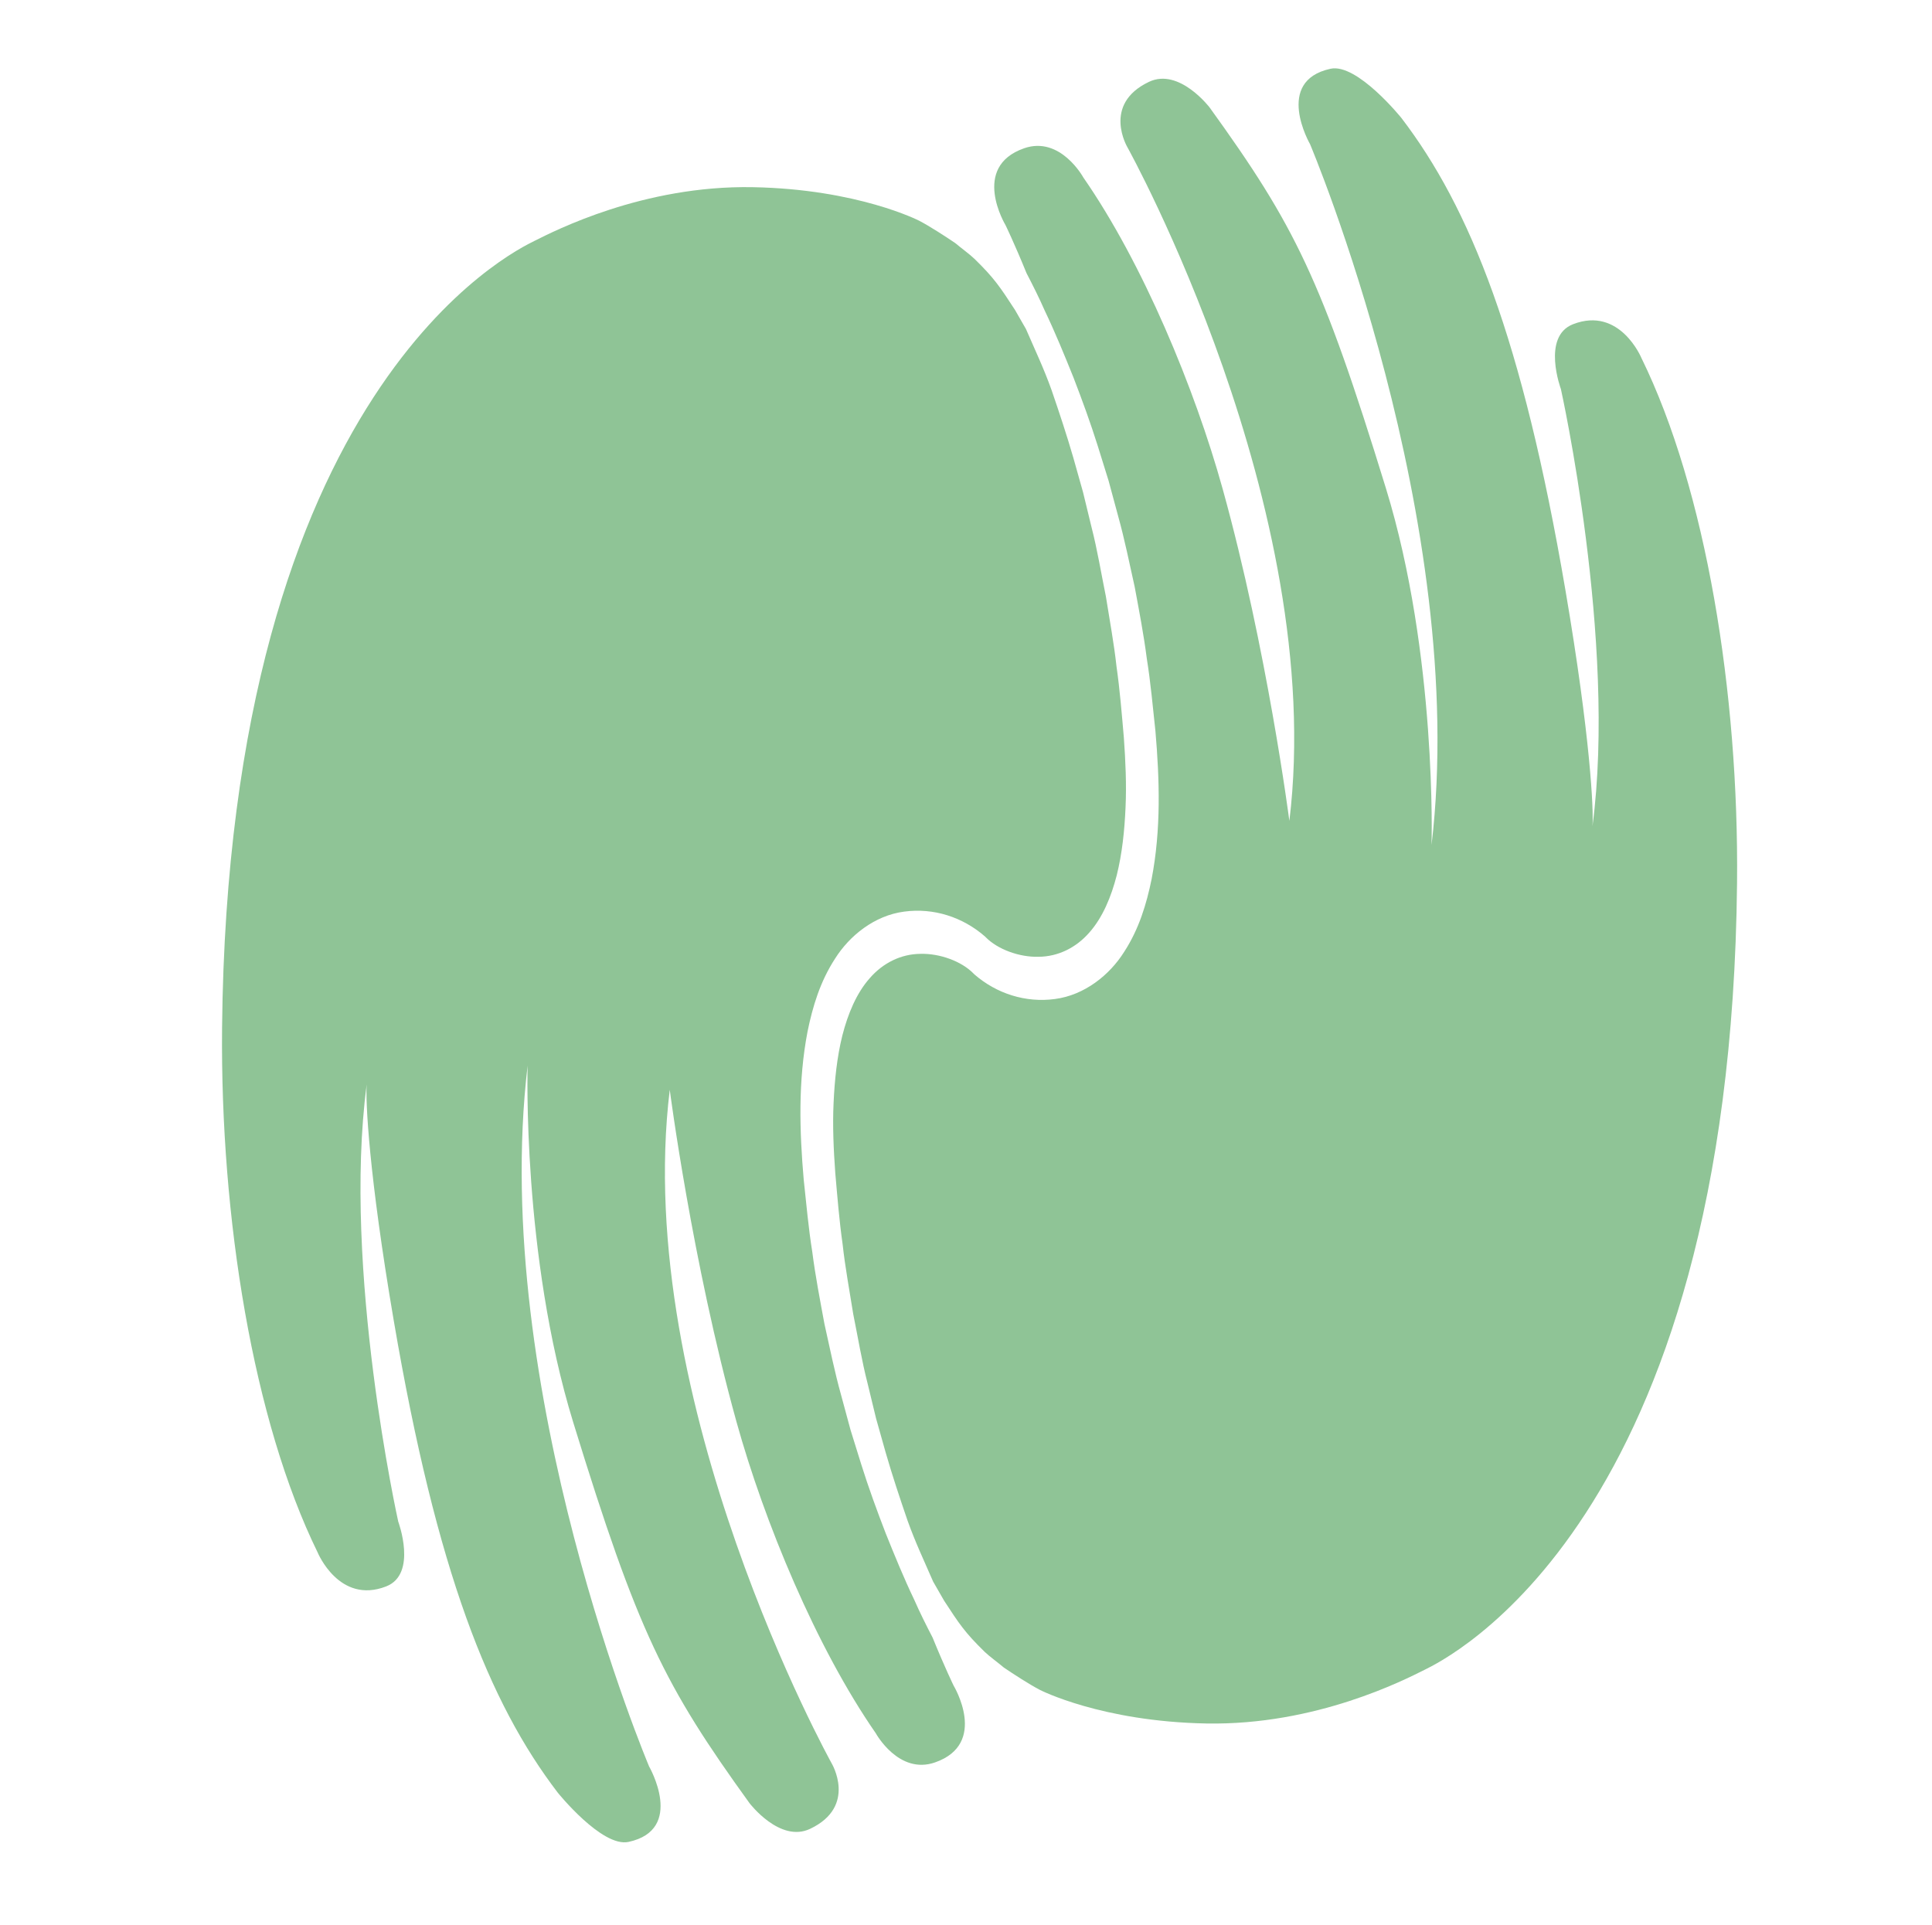
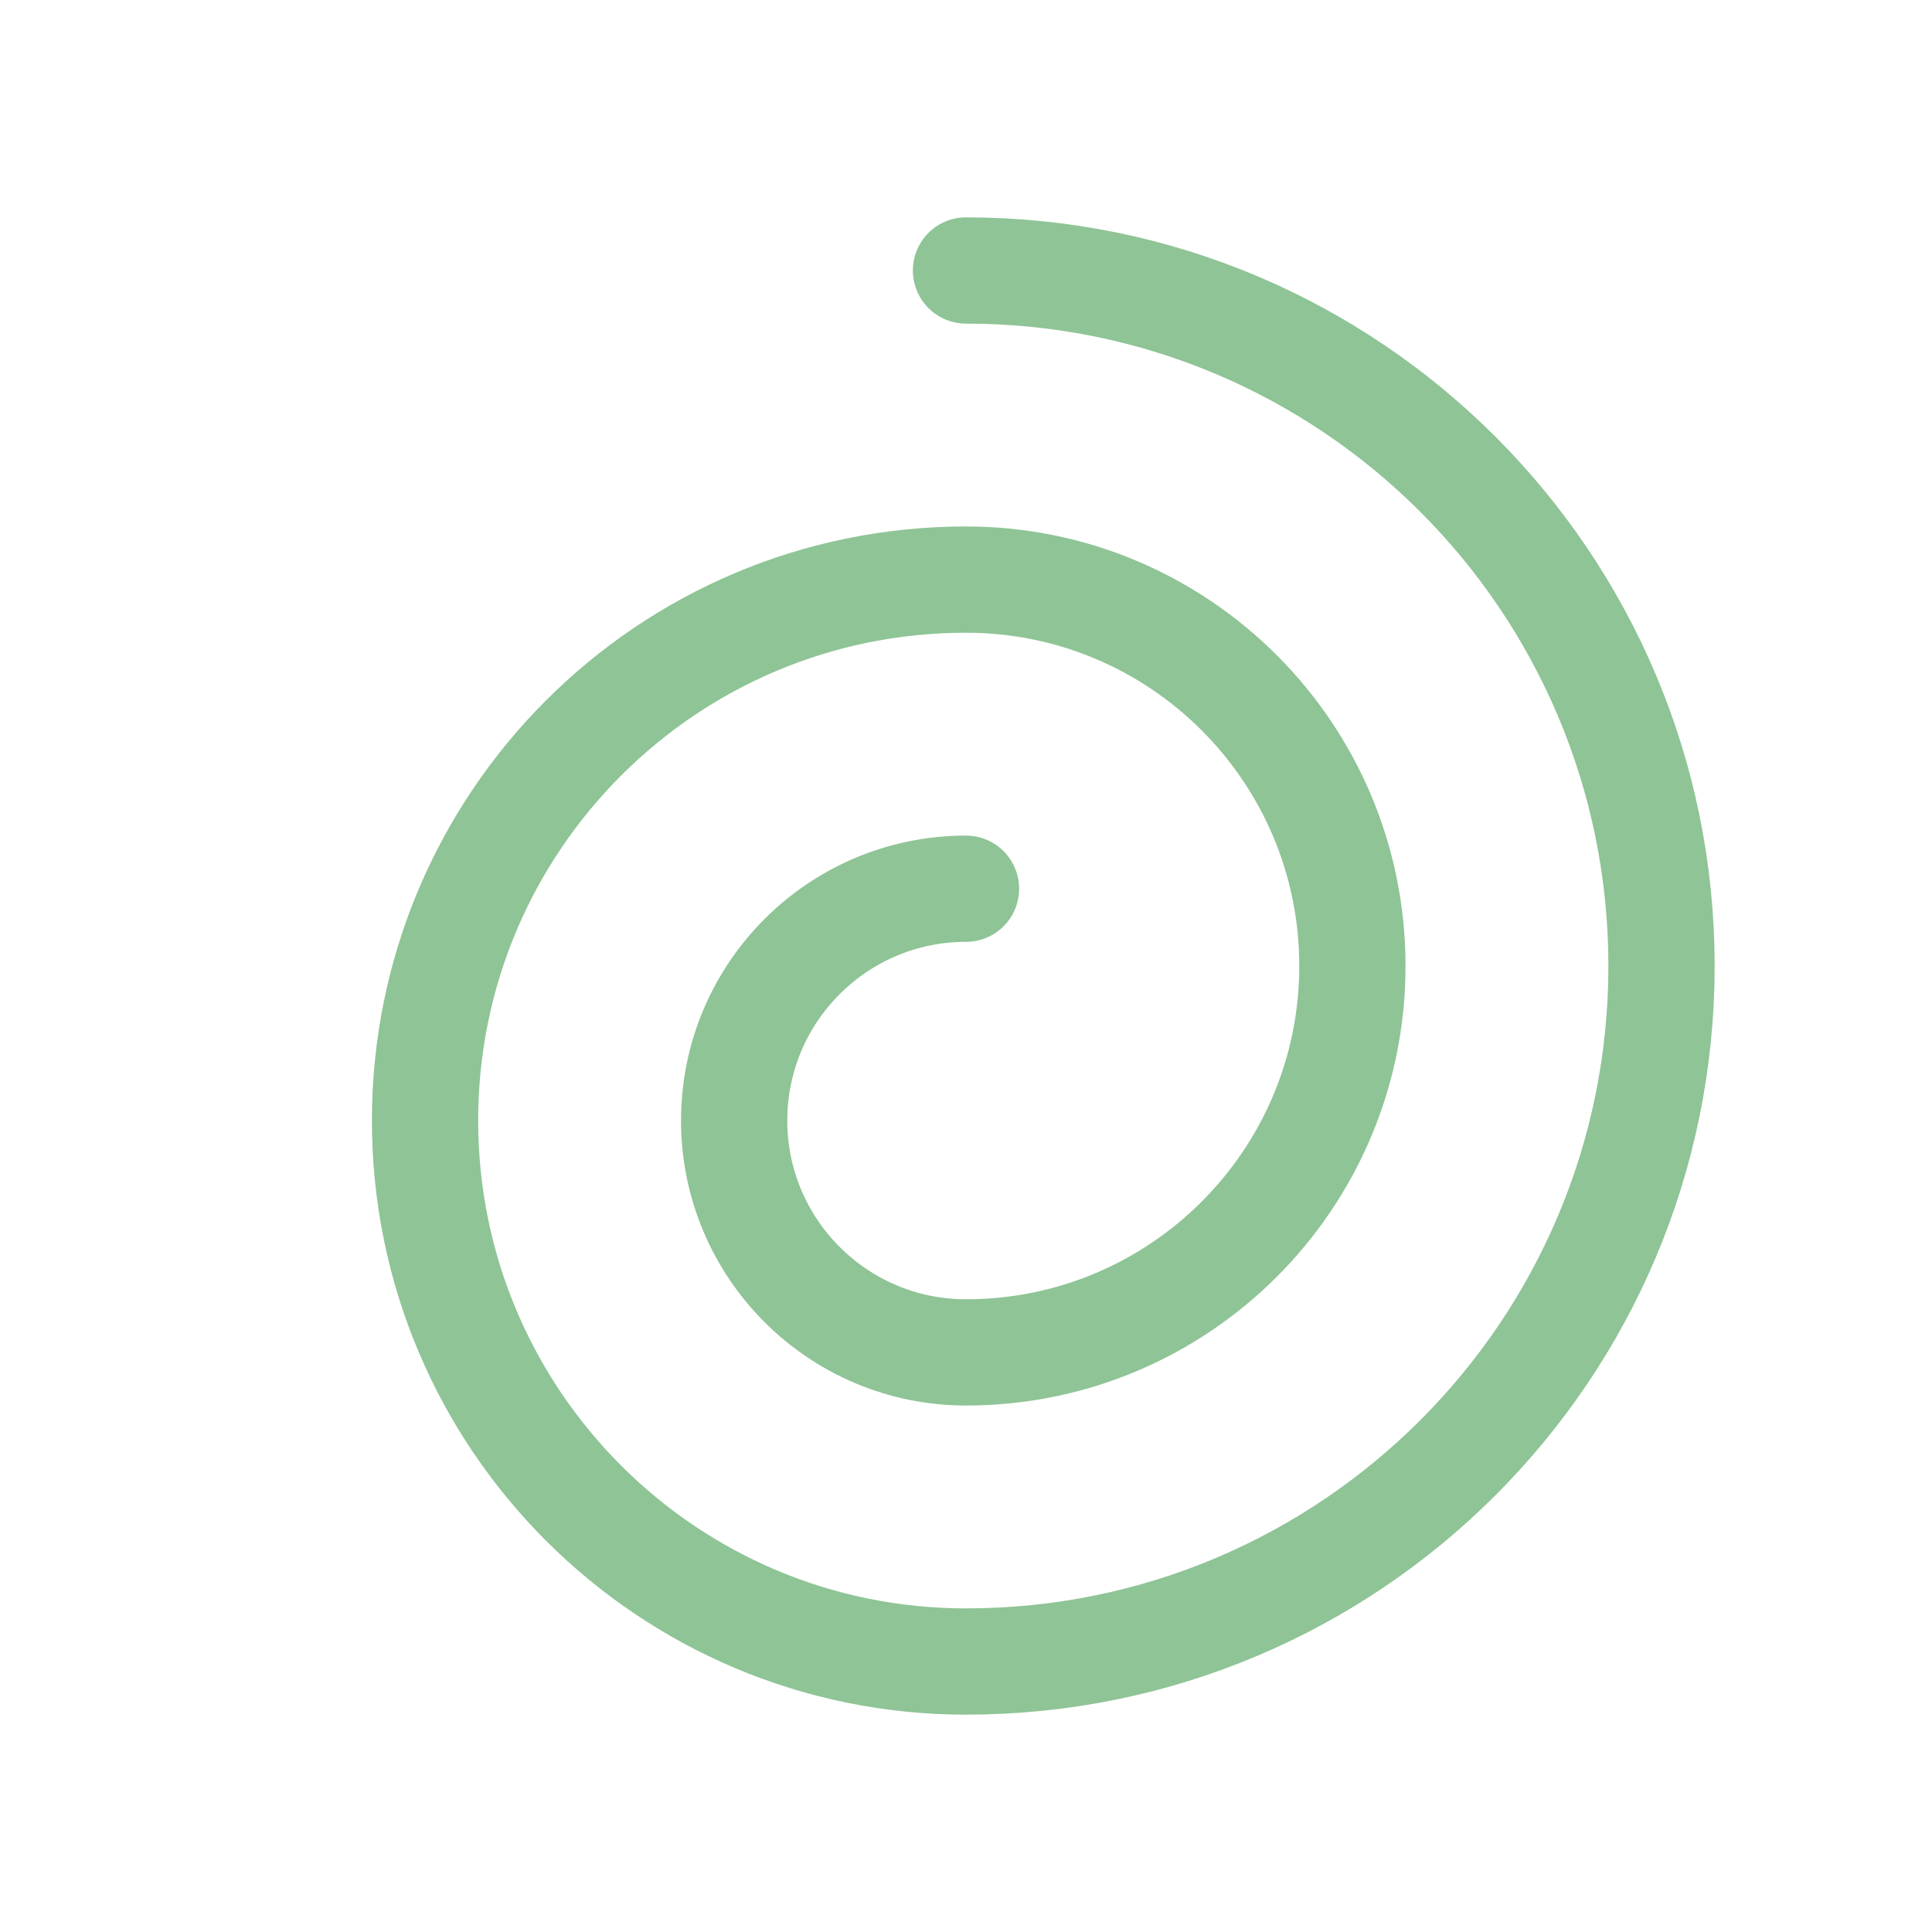
- <svg xmlns="http://www.w3.org/2000/svg" version="1.1" id="Layer_1" x="0px" y="0px" width="135.49px" height="134.993px" viewBox="0 0 135.49 134.993" enable-background="new 0 0 135.49 134.993" xml:space="preserve">
-   <path fill="#8FC496" d="M115.115,25.113c0,0-1.507-3.653-4.798-2.376c-2.221,0.867-0.853,4.545-0.853,4.545  s3.935,17.691,2.214,30.664c0.092-1.072-0.135-6.241-1.896-16.562c-3.016-17.659-6.695-26.82-11.502-33.11  c0,0-3.102-3.855-4.967-3.453c-3.994,0.865-1.441,5.287-1.441,5.287s11.211,26.495,8.521,49.153c0,0,0.402-13.309-3.199-25.016  C92.662,19.517,90.799,15.812,84.832,7.54c0,0-2.134-2.806-4.251-1.802c-3.332,1.581-1.503,4.613-1.503,4.613  S93.099,35.614,90.422,57.57c0,0-1.551-12.017-4.678-23.284c-1.95-7.024-5.597-15.83-9.771-21.84c0,0-1.606-2.939-4.156-2.046  c-3.762,1.316-1.303,5.383-1.303,5.383s0.616,1.263,1.473,3.369c0.449,0.865,0.887,1.735,1.277,2.625  c0.735,1.535,1.377,3.109,2.014,4.688c0.611,1.586,1.197,3.186,1.707,4.809l0.759,2.439l0.666,2.465  c0.458,1.639,0.792,3.311,1.164,4.973c0.31,1.674,0.635,3.348,0.851,5.039c0.271,1.684,0.42,3.381,0.604,5.076  c0.146,1.695,0.246,3.423,0.228,5.162c-0.021,1.734-0.159,3.48-0.496,5.227c-0.354,1.737-0.884,3.506-1.934,5.115  c-1.005,1.598-2.761,3.021-4.847,3.292c-2.059,0.278-4.098-0.381-5.645-1.726l-0.021-0.021l-0.047-0.046  c-0.838-0.858-2.365-1.41-3.706-1.375c-1.378,0.009-2.637,0.639-3.562,1.702c-0.939,1.056-1.536,2.509-1.923,4.014  c-0.379,1.522-0.544,3.132-0.618,4.75c-0.076,1.618,0.002,3.278,0.119,4.896c0.147,1.676,0.281,3.357,0.513,4.984  c0.178,1.639,0.488,3.277,0.747,4.92c0.33,1.629,0.597,3.274,1.012,4.885l0.588,2.428l0.676,2.4  c0.462,1.601,0.989,3.182,1.529,4.756c0.56,1.566,1.136,2.76,1.798,4.289c0.021,0.055,0.751,1.291,0.773,1.345  c1.033,1.584,1.438,2.216,2.845,3.586c0.354,0.339,0.969,0.778,1.342,1.099c0.676,0.459,1.789,1.182,2.531,1.568  c0,0,4.311,2.218,11.67,2.354c7.697,0.141,13.914-3.072,15.297-3.761c1.379-0.687,21.475-10.226,21.92-55.189  C121.952,48.585,119.64,34.341,115.115,25.113z" />
-   <path fill="#8FC496" d="M22.28,108.883c0,0,1.507,3.654,4.797,2.375c2.221-0.864,0.852-4.545,0.852-4.545  s-3.934-17.689-2.212-30.664c-0.092,1.072,0.134,6.242,1.896,16.563c3.014,17.66,6.695,26.821,11.502,33.108  c0,0,3.101,3.857,4.965,3.455c3.995-0.865,1.442-5.29,1.442-5.29s-11.21-26.495-8.52-49.153c0,0-0.404,13.309,3.198,25.02  c4.531,14.728,6.395,18.434,12.361,26.703c0,0,2.134,2.81,4.251,1.803c3.332-1.578,1.503-4.61,1.503-4.61  S44.295,98.385,46.97,76.426c0,0,1.551,12.019,4.678,23.283c1.95,7.024,5.597,15.83,9.769,21.844c0,0,1.608,2.938,4.158,2.046  c3.763-1.315,1.302-5.384,1.302-5.384s-0.616-1.262-1.473-3.368c-0.448-0.865-0.886-1.734-1.277-2.628  c-0.736-1.534-1.377-3.105-2.013-4.686c-0.612-1.586-1.198-3.186-1.708-4.811l-0.758-2.438l-0.667-2.465  c-0.458-1.642-0.792-3.312-1.164-4.974c-0.309-1.677-0.635-3.349-0.851-5.039c-0.27-1.683-0.419-3.384-0.602-5.078  c-0.148-1.692-0.247-3.42-0.228-5.159c0.021-1.734,0.161-3.48,0.497-5.227c0.355-1.739,0.883-3.51,1.933-5.118  c1.004-1.595,2.76-3.022,4.846-3.292c2.059-0.277,4.098,0.383,5.644,1.728l0.023,0.019l0.046,0.046  c0.84,0.858,2.365,1.412,3.707,1.375c1.377-0.01,2.637-0.64,3.562-1.7c0.938-1.058,1.535-2.509,1.922-4.015  c0.379-1.523,0.547-3.131,0.617-4.75c0.077-1.617-0.002-3.278-0.117-4.896c-0.146-1.674-0.28-3.357-0.514-4.983  c-0.178-1.64-0.488-3.279-0.746-4.921c-0.332-1.629-0.598-3.275-1.013-4.885l-0.589-2.426l-0.676-2.403  c-0.463-1.599-0.988-3.18-1.528-4.754c-0.562-1.568-1.138-2.761-1.799-4.291c-0.021-0.054-0.752-1.29-0.772-1.344  c-1.033-1.583-1.439-2.216-2.845-3.584c-0.354-0.339-0.967-0.779-1.34-1.099c-0.677-0.459-1.791-1.182-2.532-1.569  c0,0-4.31-2.218-11.67-2.353c-7.698-0.142-13.914,3.073-15.298,3.761c-1.377,0.685-21.474,10.226-21.92,55.188  C15.443,85.411,17.756,99.657,22.28,108.883z" />
+ <svg xmlns="http://www.w3.org/2000/svg" width="200" height="200" viewBox="0 0 200 200">
+   <g transform="translate(100, 100)">
+     <path d="M 0,-72 A 72,72 0 0,1 0,72 A 56,56 0 0,1 0,-40 A 40,40 0 0,1 0,40 A 24,24 0 0,1 0,-8" fill="none" stroke="#8FC496" stroke-width="11" stroke-linecap="round" stroke-linejoin="round" />
+   </g>
</svg>
